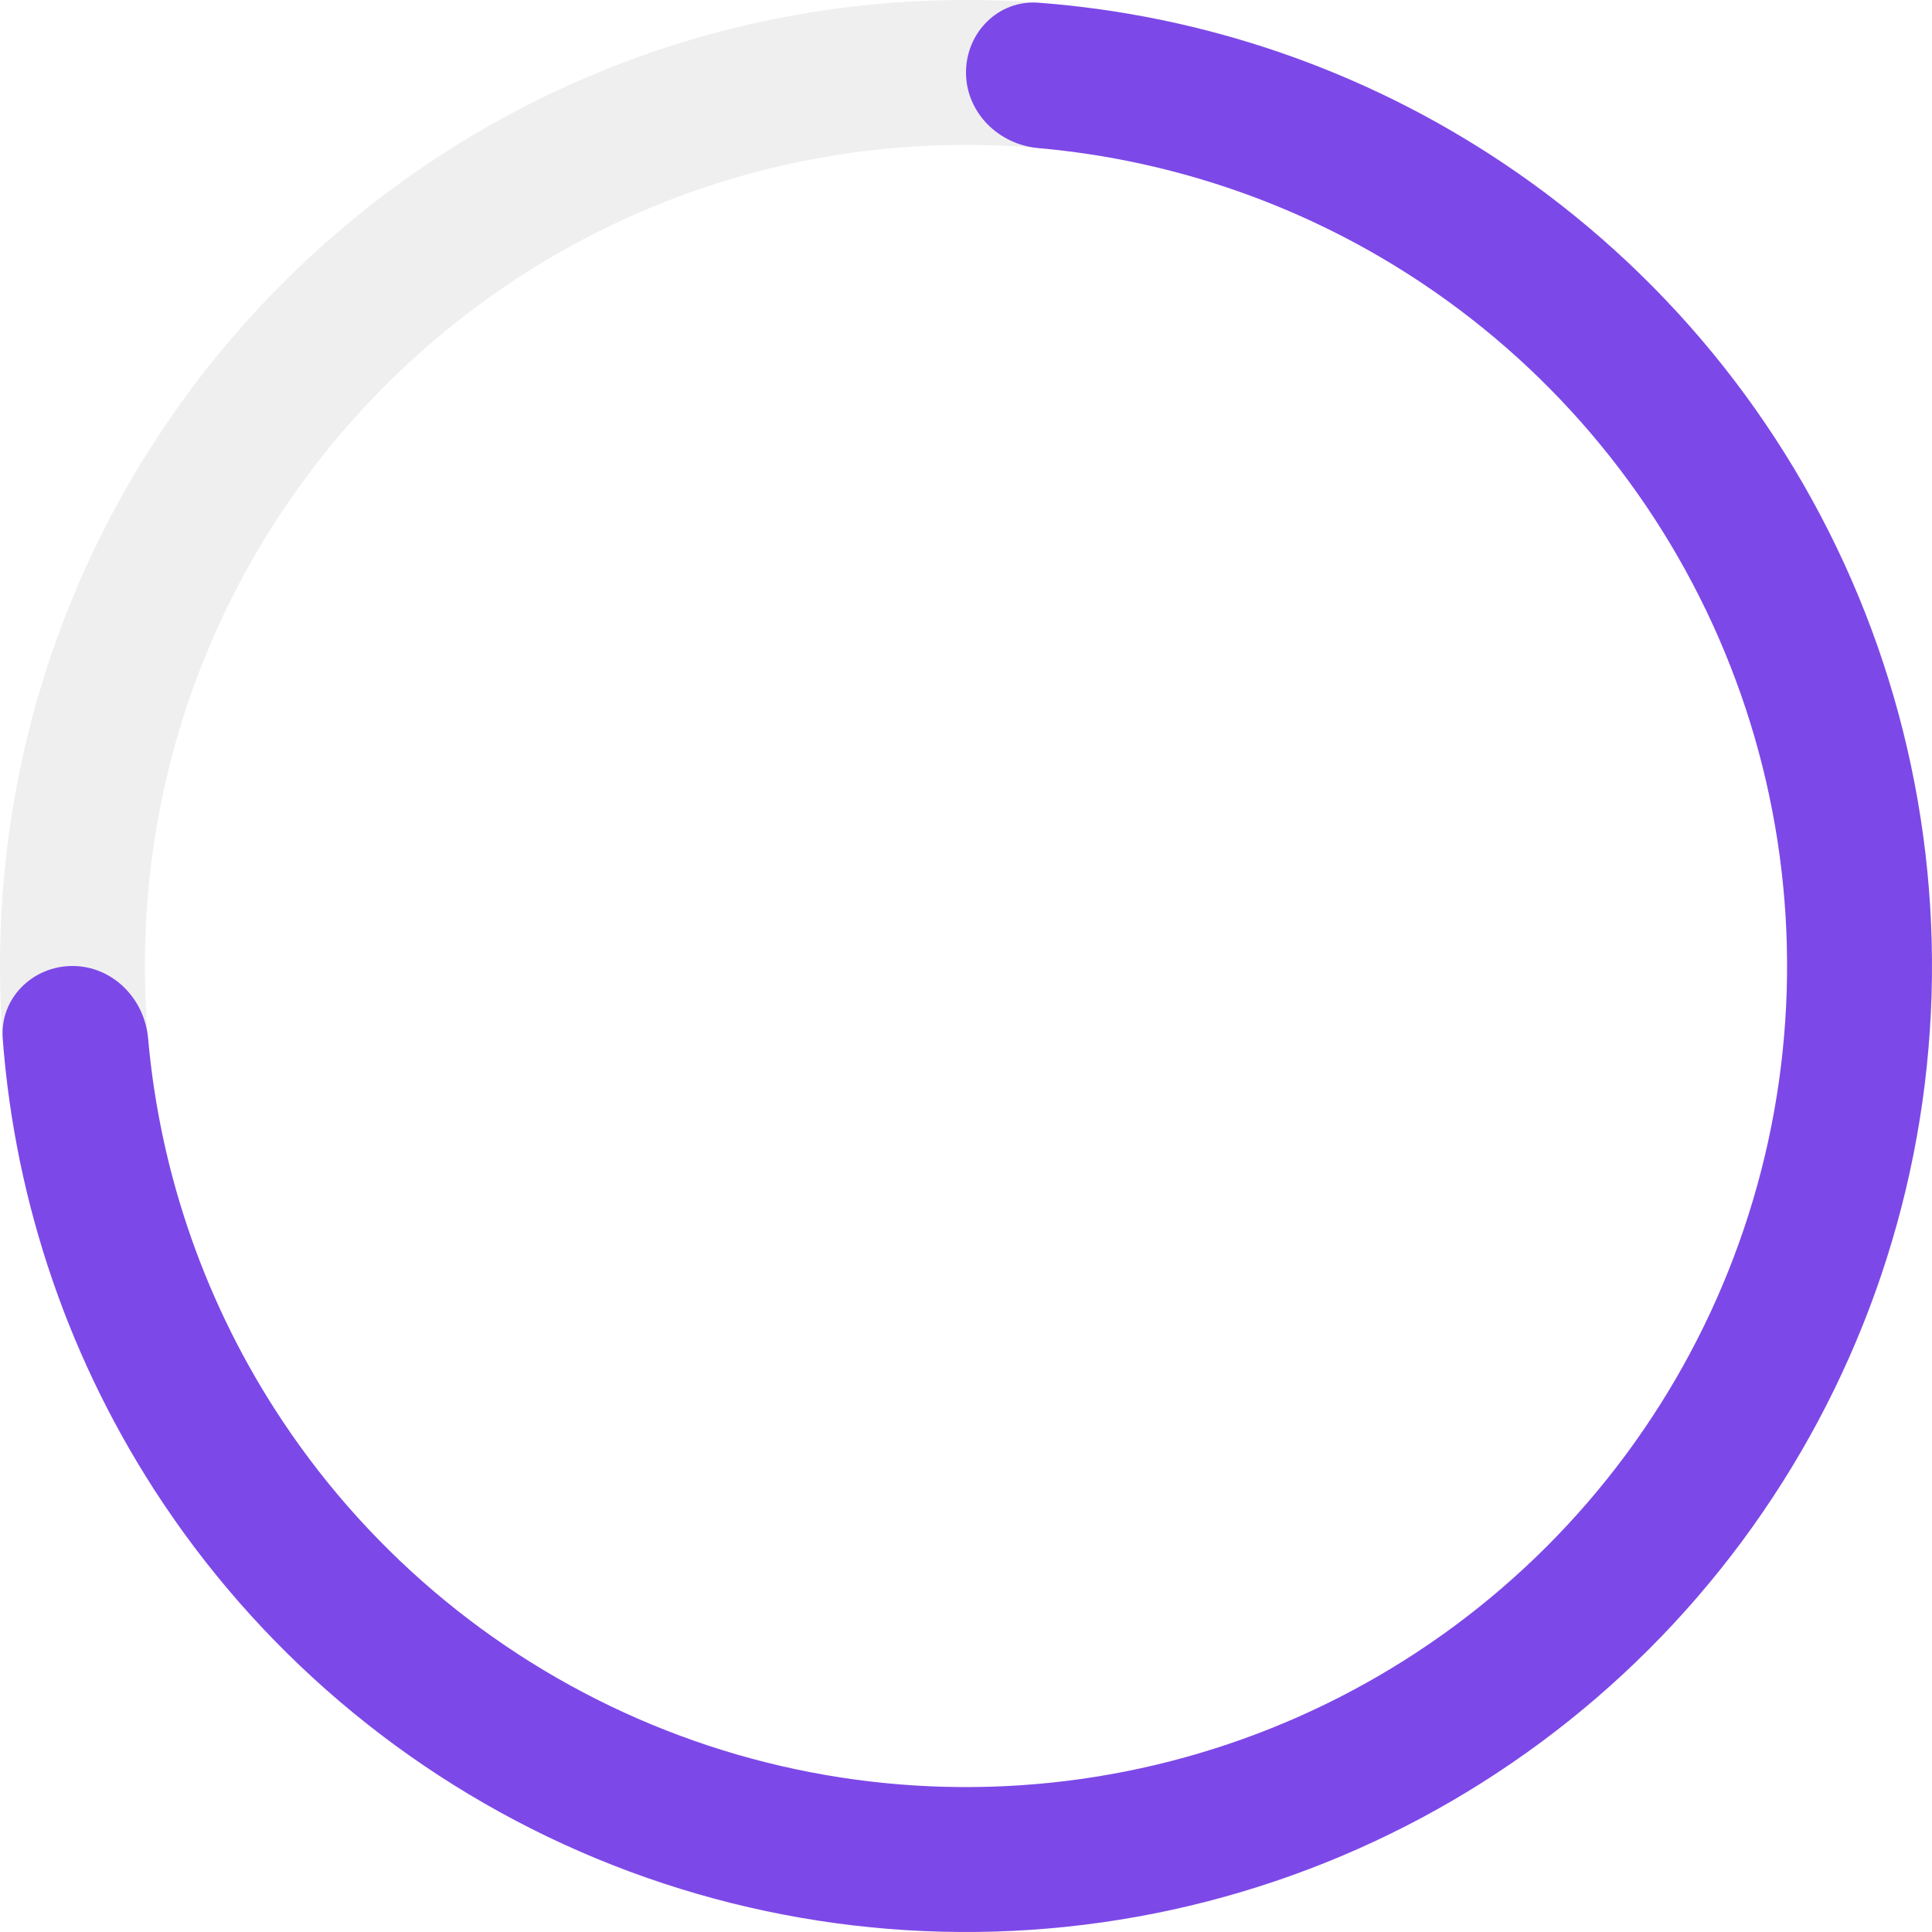
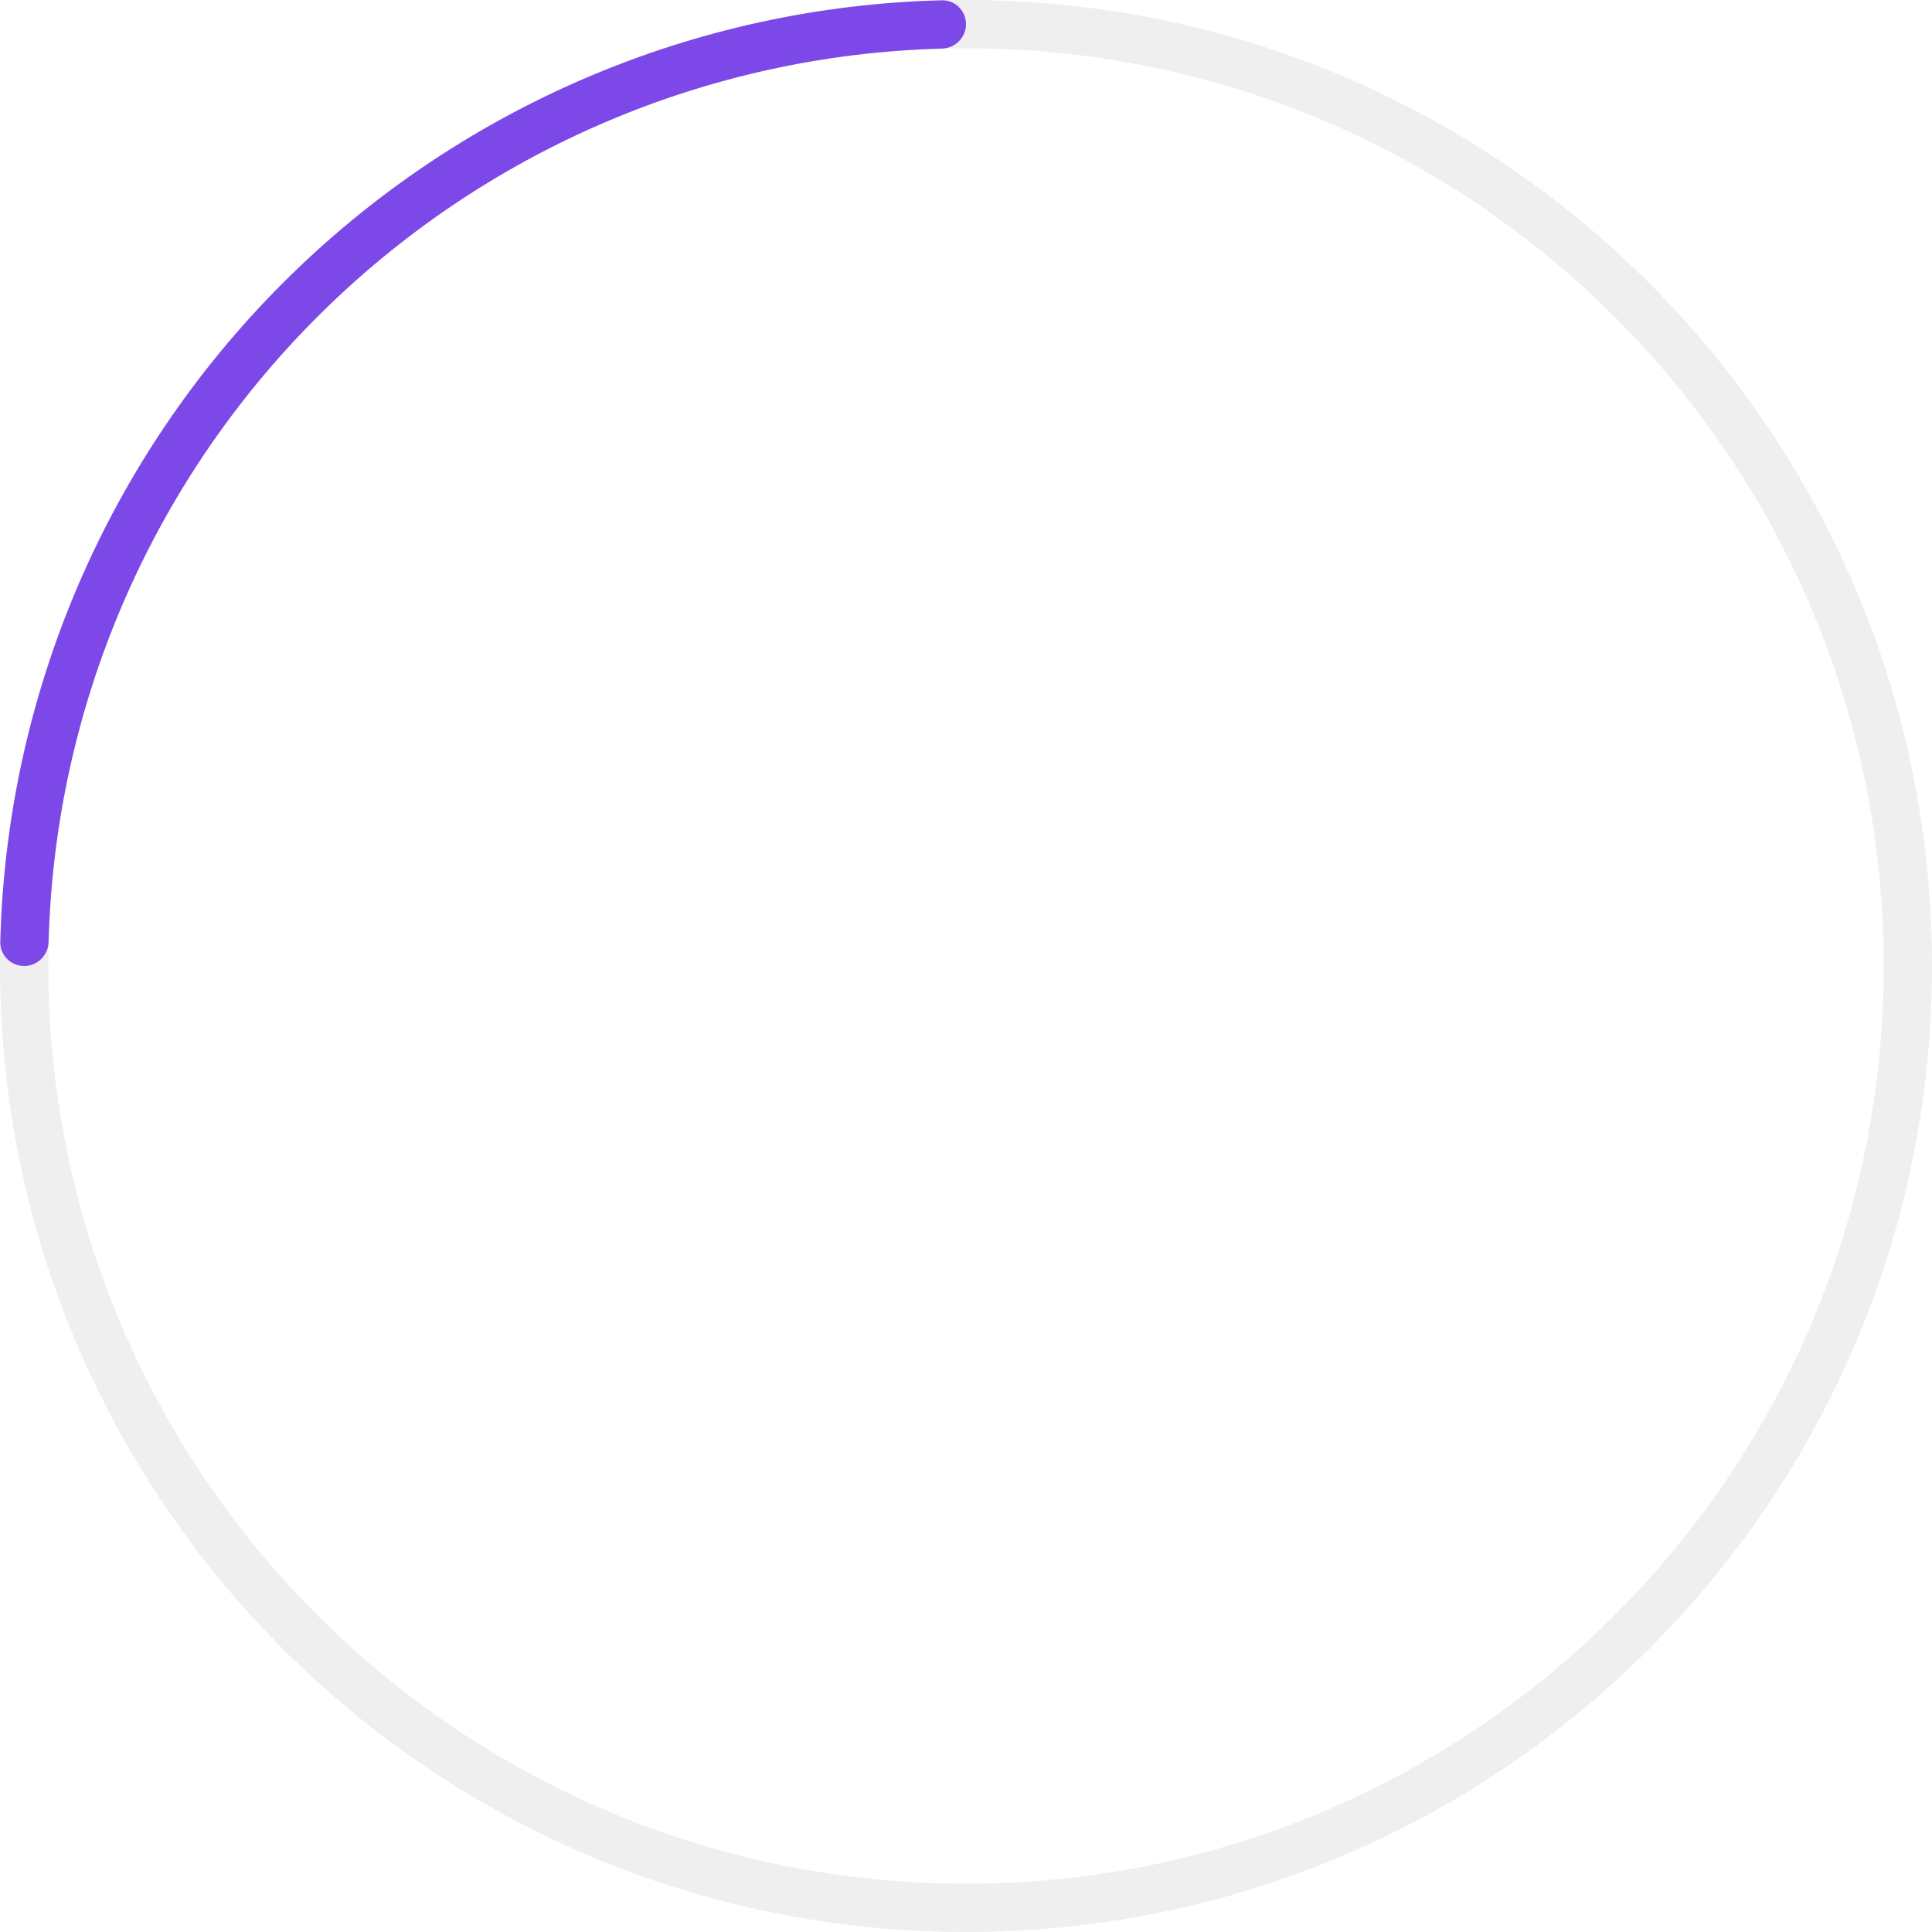
- <svg xmlns="http://www.w3.org/2000/svg" viewBox="0 0 72 72" fill="none">
-   <path d="M72 36C72 55.882 55.882 72 36 72C16.118 72 0 55.882 0 36C0 16.118 16.118 0 36 0C55.882 0 72 16.118 72 36ZM5.4 36C5.4 52.9 19.1 66.6 36 66.6C52.9 66.6 66.6 52.9 66.6 36C66.6 19.1 52.9 5.4 36 5.4C19.1 5.4 5.4 19.1 5.4 36Z" fill="#EFEFEF" />
-   <path d="M2.7 36C1.209 36 -0.011 37.211 0.101 38.697C0.565 44.868 2.613 50.831 6.067 56.001C10.023 61.921 15.645 66.535 22.223 69.26C28.802 71.984 36.04 72.697 43.023 71.308C50.007 69.919 56.421 66.49 61.456 61.456C66.49 56.421 69.919 50.007 71.308 43.023C72.697 36.04 71.984 28.802 69.26 22.223C66.535 15.645 61.921 10.023 56.001 6.067C50.831 2.613 44.868 0.565 38.697 0.101C37.211 -0.011 36 1.209 36 2.7C36 4.191 37.211 5.388 38.697 5.519C43.797 5.97 48.719 7.696 53.001 10.557C58.033 13.919 61.955 18.698 64.271 24.29C66.587 29.881 67.193 36.034 66.012 41.97C64.831 47.906 61.917 53.358 57.638 57.638C53.358 61.917 47.906 64.831 41.97 66.012C36.034 67.193 29.881 66.587 24.29 64.271C18.698 61.955 13.919 58.033 10.557 53C7.696 48.719 5.97 43.797 5.519 38.697C5.388 37.211 4.191 36 2.7 36Z" fill="#7D48E8" />
+ <svg xmlns="http://www.w3.org/2000/svg" viewBox="0 0 80 80" fill="none">
+   <path d="M80 40C80 62.091 62.091 80 40 80C17.909 80 0 62.091 0 40C0 17.909 17.909 0 40 0C62.091 0 80 17.909 80 40ZM2 40C2 60.987 19.013 78 40 78C60.987 78 78 60.987 78 40C78 19.013 60.987 2 40 2C19.013 2 2 19.013 2 40Z" fill="#EFEFEF" />
+   <path d="M1 40C0.448 40 -0.001 39.552 0.012 39C0.268 28.754 4.45 18.981 11.716 11.716C18.981 4.45 28.754 0.268 39 0.012C39.552 -0.001 40 0.448 40 1C40 1.552 39.552 1.999 39 2.013C29.284 2.269 20.02 6.24 13.13 13.13C6.24 20.02 2.269 29.284 2.013 39C1.999 39.552 1.552 40 1 40Z" fill="#7D48E8" />
</svg>
